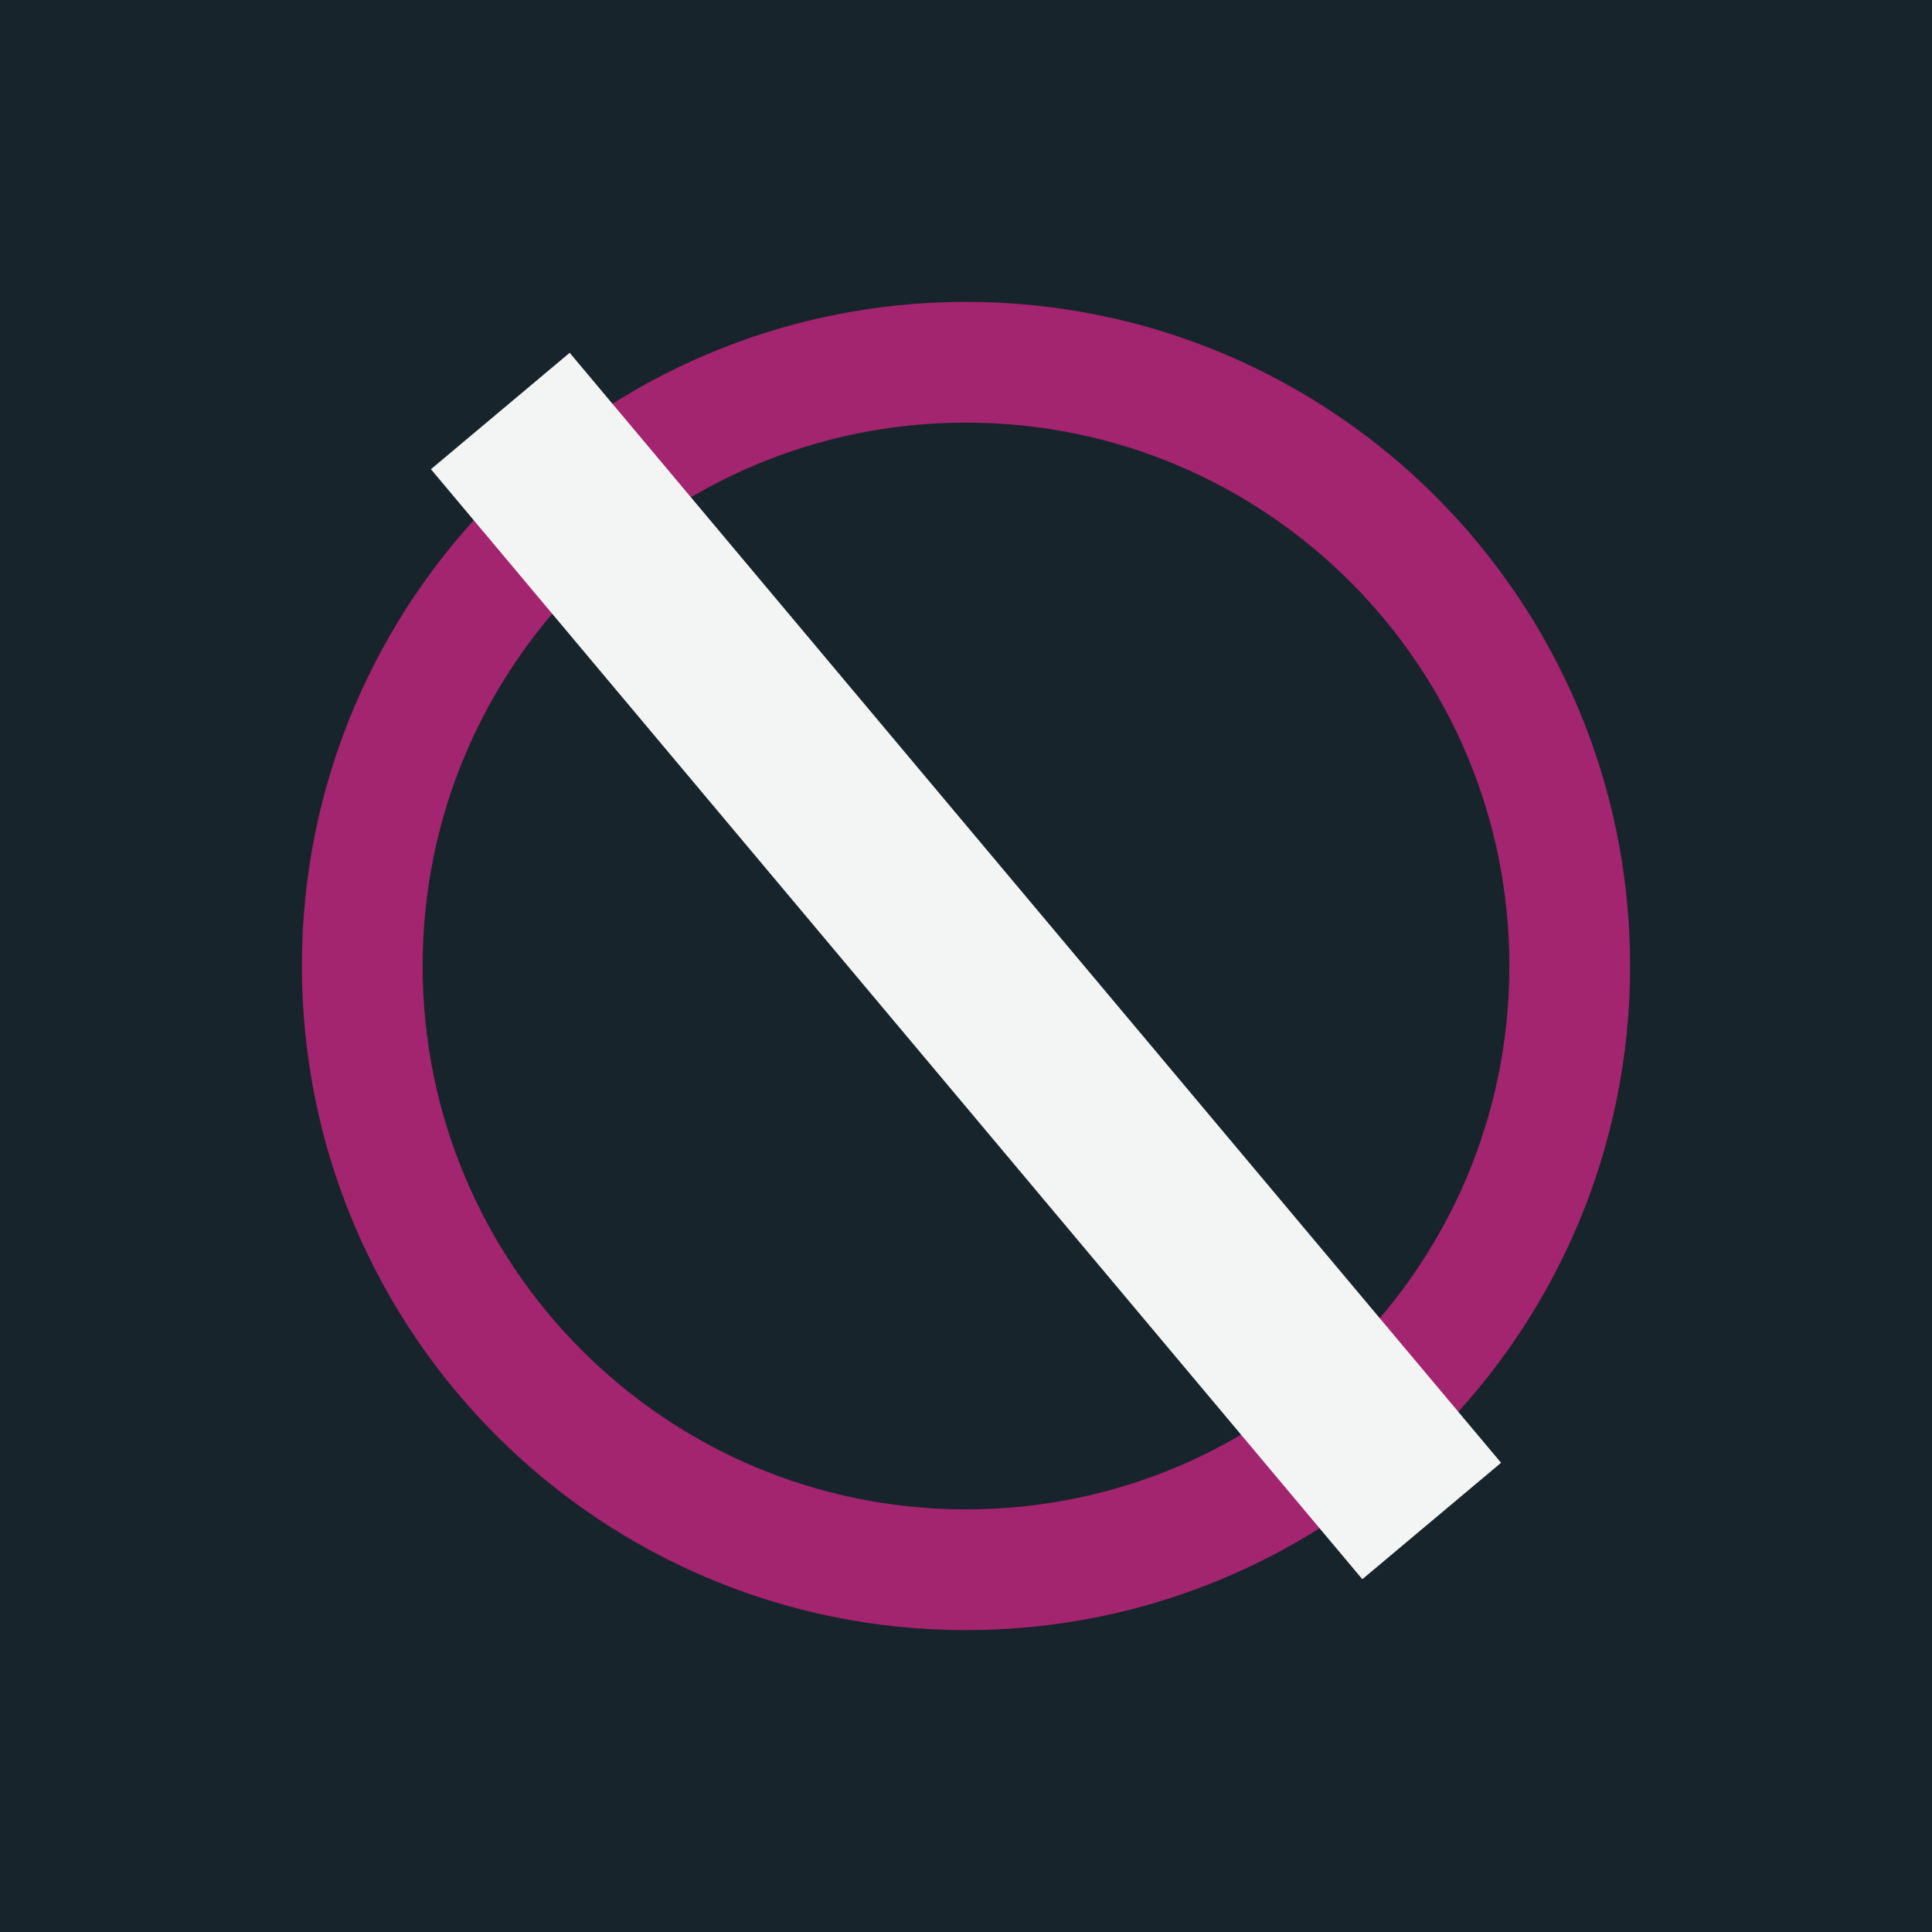
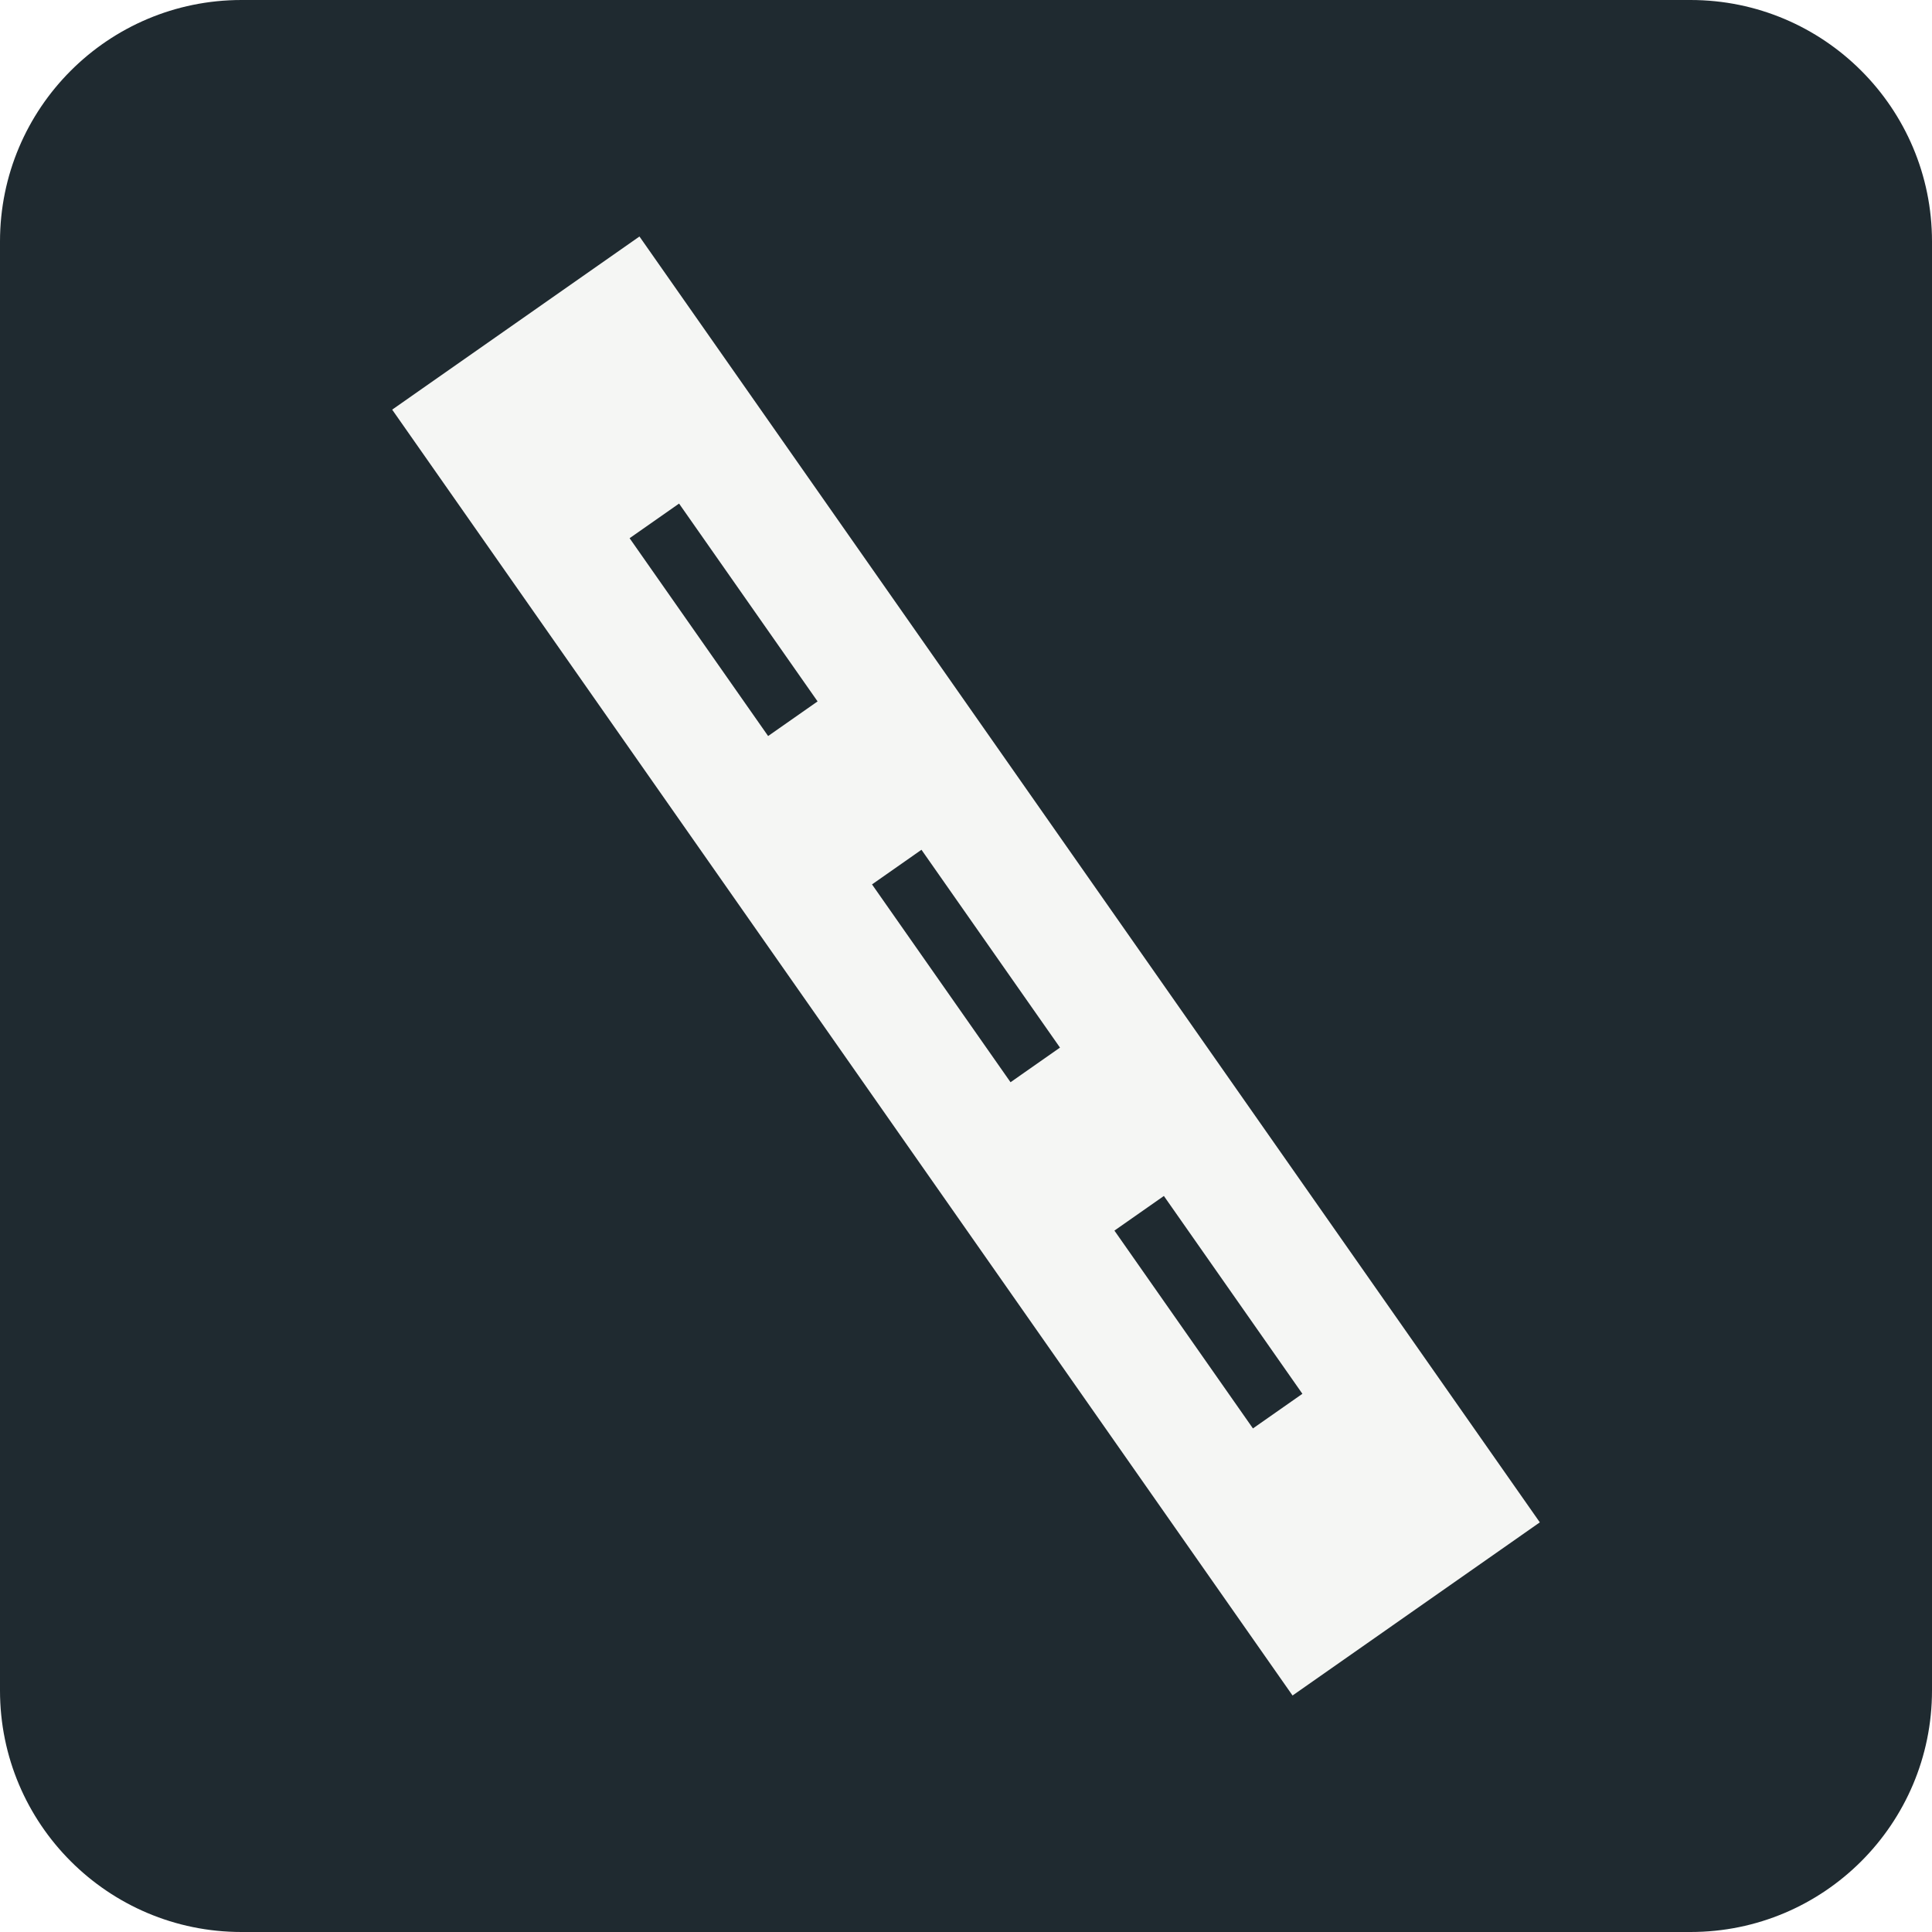
<svg xmlns="http://www.w3.org/2000/svg" viewBox="0 0 64 64">
-   <rect width="64" height="64" fill="#17242b" />
-   <circle cx="32" cy="32" r="20" fill="none" stroke="#a3246f" stroke-width="4" />
-   <rect x="29" y="8" width="6" height="48" fill="#f3f5f4" transform="rotate(-40 32 32)" />
+   <rect width="64" height="64" rx="8" fill="#1f2a30" />
+   <g transform="rotate(-35 32 32)">
+     <rect x="27" y="6" width="10" height="52" fill="#f5f6f4" />
+     <rect x="31" y="14" width="2" height="8" fill="#1f2a30" />
+     <rect x="31" y="28" width="2" height="8" fill="#1f2a30" />
+     <rect x="31" y="42" width="2" height="8" fill="#1f2a30" />
+   </g>
</svg>
